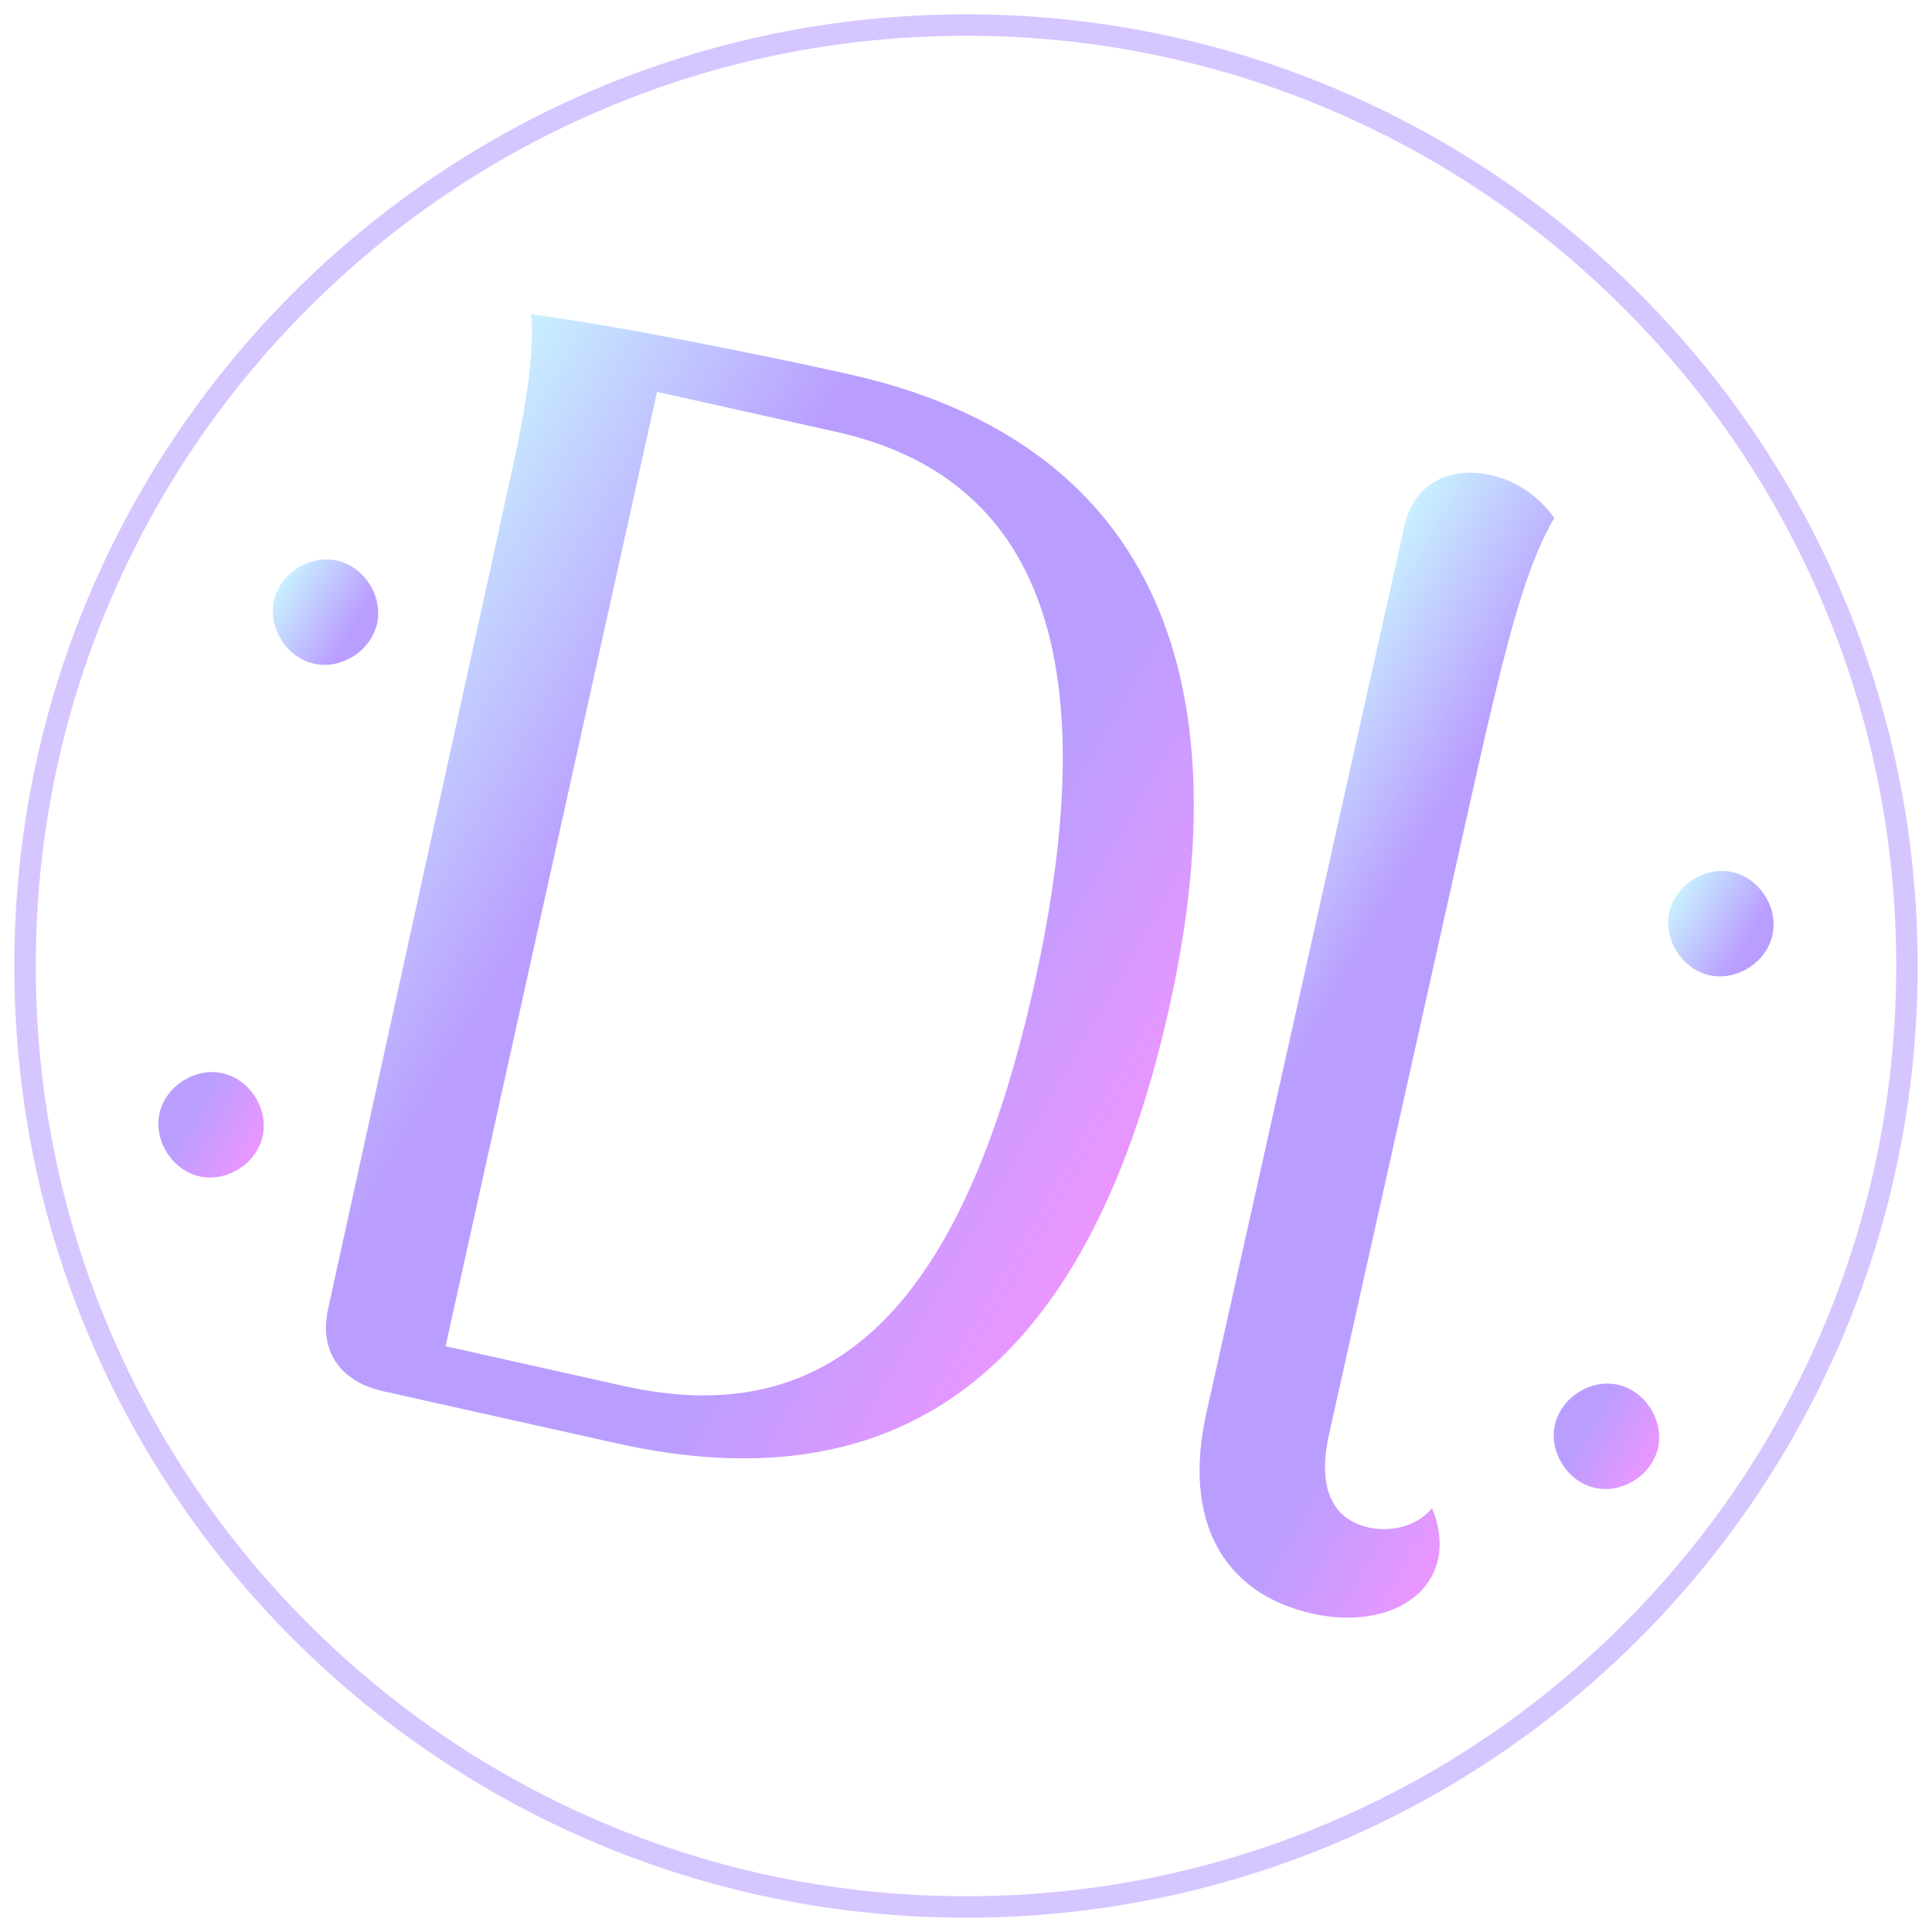
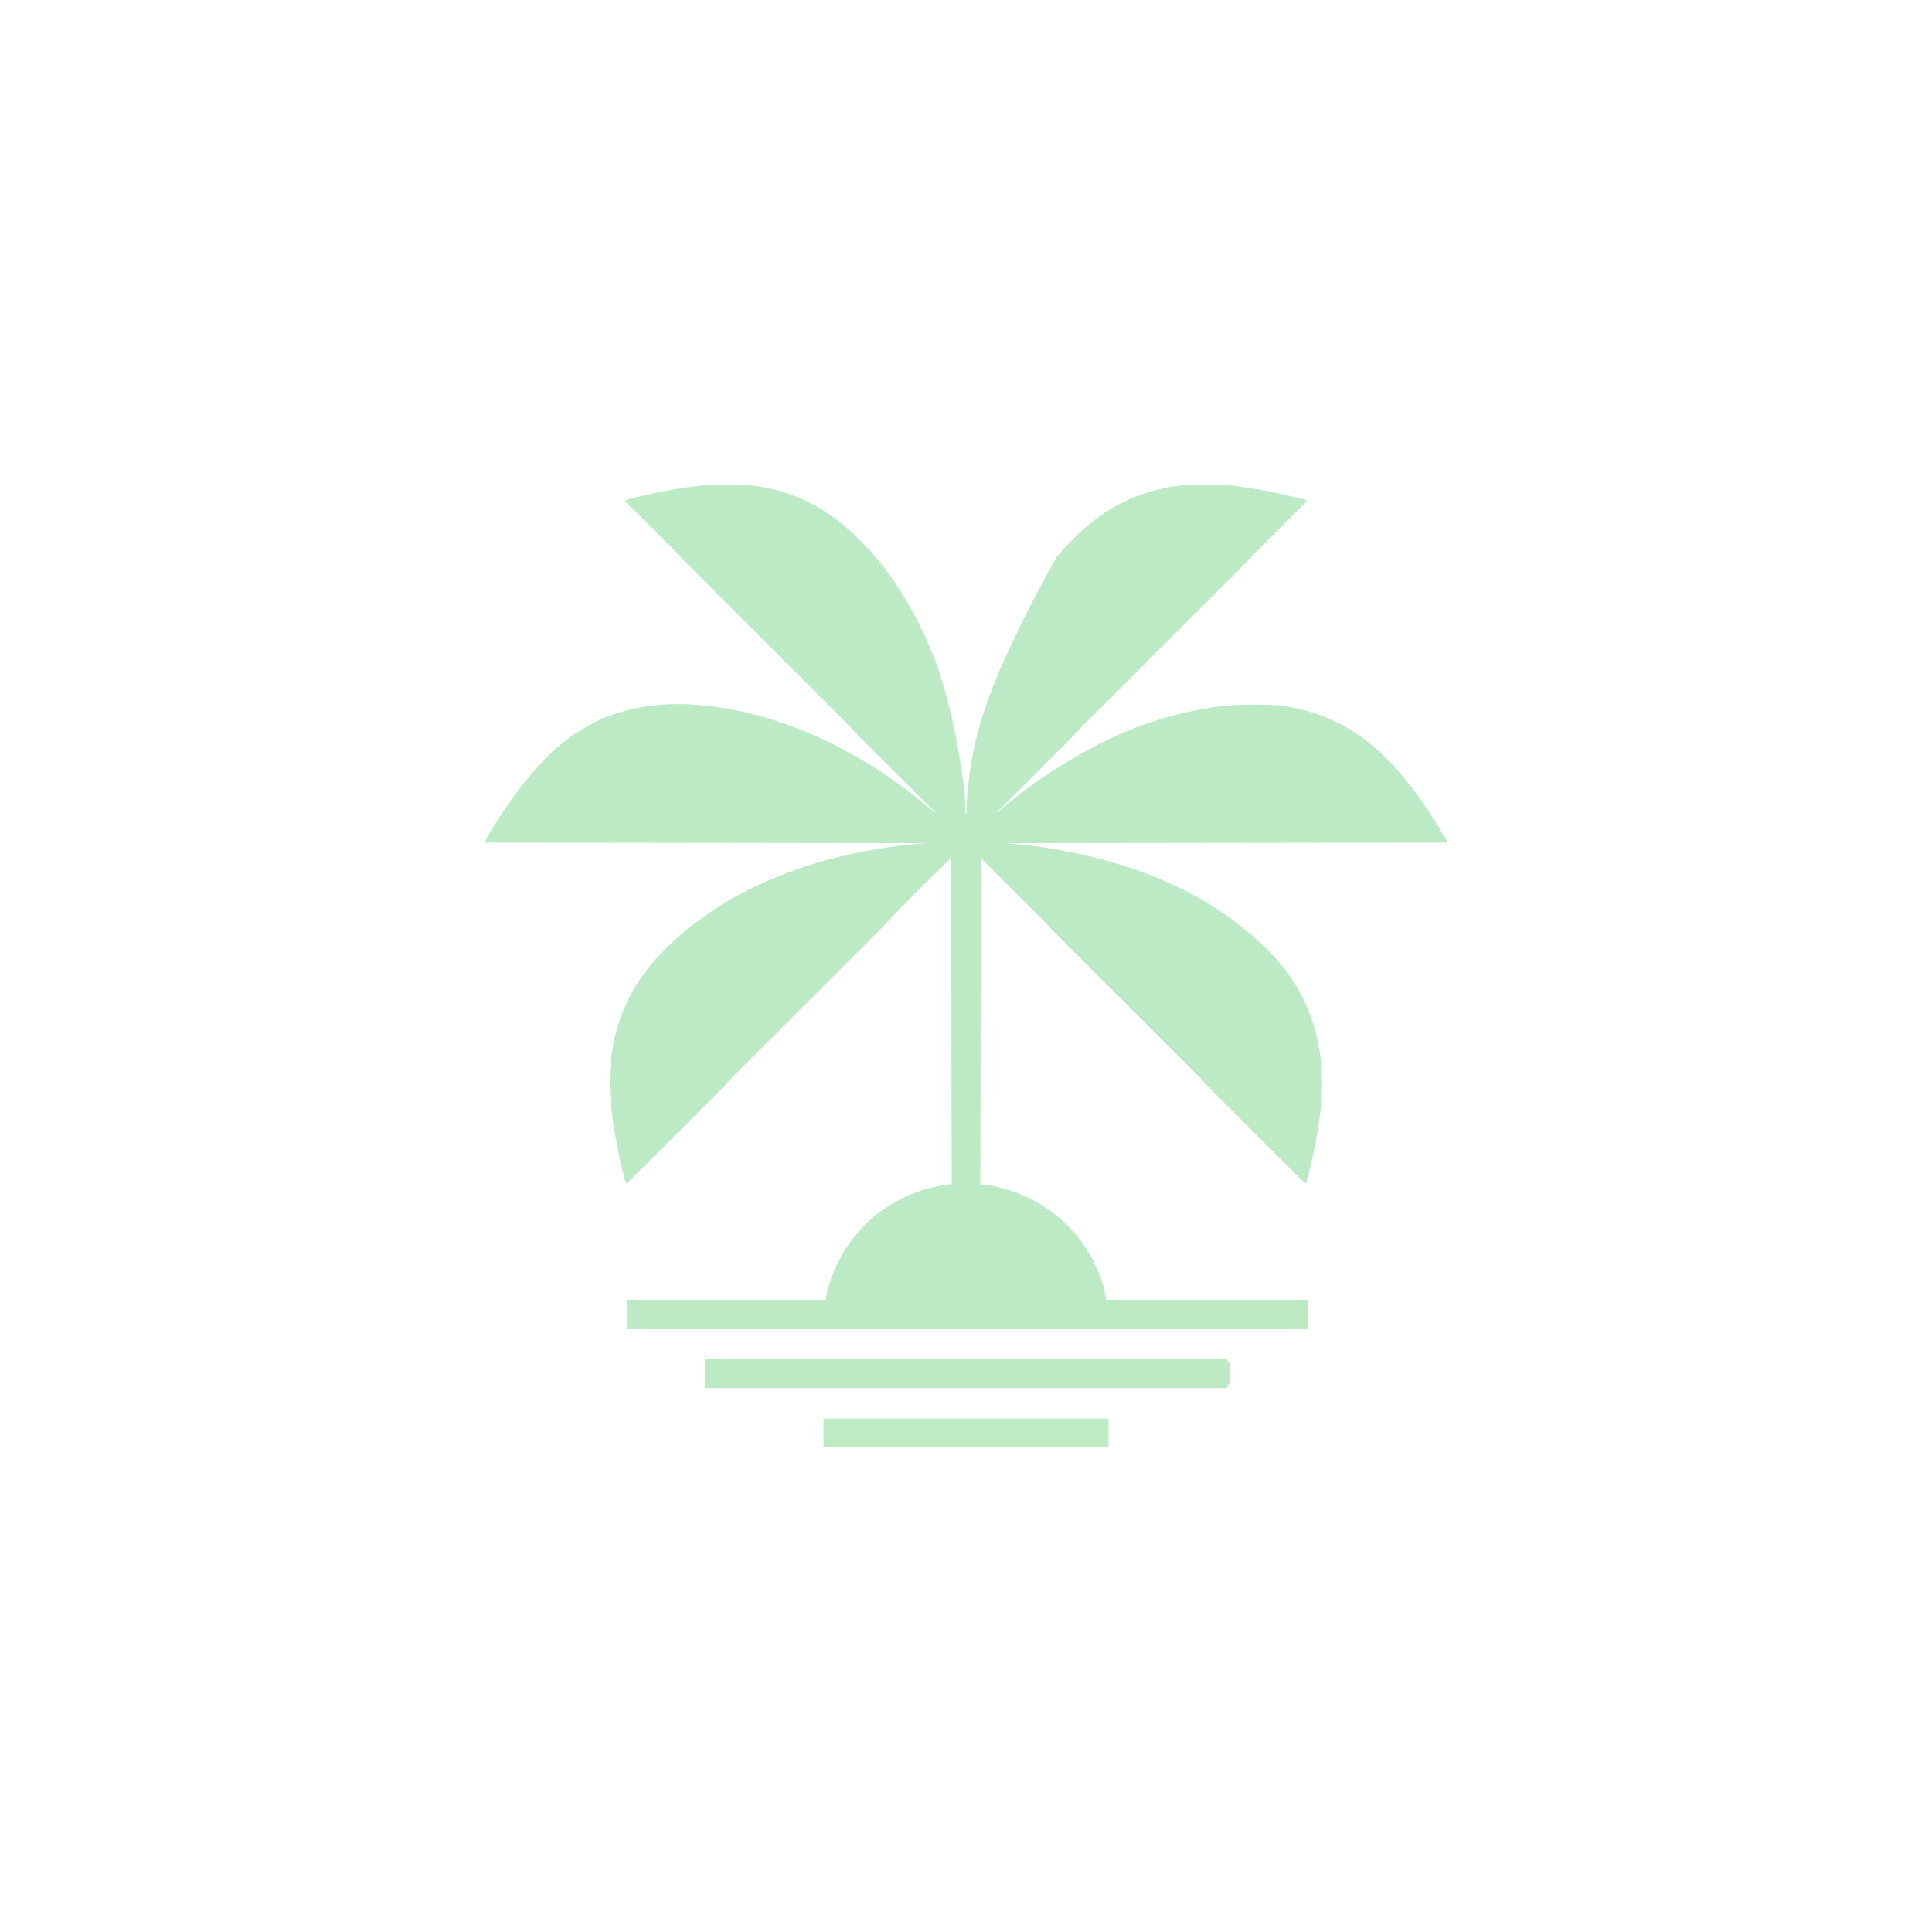
- <svg xmlns="http://www.w3.org/2000/svg" version="1.1" x="0px" y="0px" viewBox="0 0 1080 1080" style="enable-background:new 0 0 1080 1080;" xml:space="preserve">
-   <style type="text/css">
- 	.st0{display:none;}
- 	.st1{display:inline;fill:#1F1A2F;}
- 	.st2{fill:url(#SVGID_1_);}
- 	.st3{fill:url(#SVGID_00000090266381217047784580000006310739910354475909_);}
- 	.st4{fill:url(#SVGID_00000023274979227576528040000009206577503116396689_);}
- 	.st5{fill:url(#SVGID_00000020362944634037991080000002393735232188099484_);}
- 	.st6{fill:#D6C6FF;}
- </style>
-   <g id="Layer_2" class="st0">
-     <rect class="st1" width="1080" height="1080" />
-   </g>
-   <g id="Layer_1">
-     <g>
-       <g>
-         <g>
-           <linearGradient id="SVGID_1_" gradientUnits="userSpaceOnUse" x1="631.742" y1="652.261" x2="174.224" y2="388.113">
-             <stop offset="0" style="stop-color:#EA96FF" />
-             <stop offset="0.284" style="stop-color:#BA9EFF" />
-             <stop offset="0.679" style="stop-color:#BA9EFF" />
-             <stop offset="1" style="stop-color:#C8F0FF" />
-           </linearGradient>
-           <path class="st2" d="M183.42,731.66l99.19-452.29c7.38-33.07,17.04-76.31,14.24-103.64c46.73,5.98,129.35,22.65,177.68,33.44      c156.86,35.02,224.12,152.4,179.07,354.19c-46.75,209.42-155.46,277.73-308.93,243.47l-130.57-29.15      C189.5,772.18,178.31,754.55,183.42,731.66z M348.28,774.69c111.07,24.8,187.55-34.68,229.76-223.76      c42.02-188.23,0.37-284.76-110.7-309.55l-100.05-22.34l-118.21,533.5L348.28,774.69z" />
-         </g>
-         <g>
-           <linearGradient id="SVGID_00000026880909453893049450000018053897851591205546_" gradientUnits="userSpaceOnUse" x1="924.437" y1="666.234" x2="656.926" y2="511.787">
-             <stop offset="0" style="stop-color:#EA96FF" />
-             <stop offset="0.284" style="stop-color:#BA9EFF" />
-             <stop offset="0.679" style="stop-color:#BA9EFF" />
-             <stop offset="1" style="stop-color:#C8F0FF" />
-           </linearGradient>
-           <path style="fill:url(#SVGID_00000026880909453893049450000018053897851591205546_);" d="M674.35,790l110.73-496.01      c5.3-23.74,25.28-33.52,48.18-28.41c19.5,4.35,30.14,16.52,35.6,23.97c-17.18,29.1-28.44,75.54-47.93,162.88l-77.98,349.32      c-6.44,28.83,0.99,47.4,22.19,52.13c11.87,2.65,26.76-0.26,35.35-10.8c4.7,10.84,4.97,21.58,3.46,28.37      c-6.06,27.13-37.82,37.84-70.04,30.65C683.01,890.74,661.1,849.35,674.35,790z" />
-         </g>
-         <g>
-           <linearGradient id="SVGID_00000009569168715141345970000013667518741677199286_" gradientUnits="userSpaceOnUse" x1="213.513" y1="522.165" x2="86.451" y2="448.806">
-             <stop offset="0" style="stop-color:#EA96FF" />
-             <stop offset="0.284" style="stop-color:#BA9EFF" />
-             <stop offset="0.679" style="stop-color:#BA9EFF" />
-             <stop offset="1" style="stop-color:#C8F0FF" />
-           </linearGradient>
-           <path style="fill:url(#SVGID_00000009569168715141345970000013667518741677199286_);" d="M89.17,622.34      c3.41-15.26,20-25.8,35.26-22.39c15.26,3.41,25.8,20,22.39,35.26s-20,25.8-35.26,22.39C96.3,654.2,85.76,637.6,89.17,622.34z       M153.14,335.76c3.41-15.26,20-25.8,35.26-22.39c15.26,3.41,25.8,20,22.39,35.26c-3.41,15.26-20,25.8-35.26,22.39      C160.27,367.62,149.74,351.02,153.14,335.76z" />
-         </g>
-         <g>
-           <linearGradient id="SVGID_00000050654100980625677710000010762492909125685395_" gradientUnits="userSpaceOnUse" x1="993.548" y1="696.303" x2="866.486" y2="622.943">
-             <stop offset="0" style="stop-color:#EA96FF" />
-             <stop offset="0.284" style="stop-color:#BA9EFF" />
-             <stop offset="0.679" style="stop-color:#BA9EFF" />
-             <stop offset="1" style="stop-color:#C8F0FF" />
-           </linearGradient>
-           <path style="fill:url(#SVGID_00000050654100980625677710000010762492909125685395_);" d="M869.2,796.48      c3.41-15.26,20-25.8,35.26-22.39c15.26,3.41,25.8,20,22.39,35.26c-3.41,15.26-20,25.8-35.26,22.39      C876.33,828.33,865.79,811.74,869.2,796.48z M933.18,509.9c3.41-15.26,20-25.8,35.26-22.39c15.26,3.41,25.8,20,22.39,35.26      c-3.41,15.26-20,25.8-35.26,22.39C940.31,541.75,929.77,525.16,933.18,509.9z" />
-         </g>
-       </g>
-       <g>
-         <path class="st6" d="M540,20c70.2,0,138.3,13.75,202.4,40.86c61.92,26.19,117.53,63.69,165.29,111.45     c47.76,47.76,85.26,103.37,111.45,165.29C1046.25,401.7,1060,469.8,1060,540s-13.75,138.3-40.86,202.4     c-26.19,61.92-63.69,117.53-111.45,165.29c-47.76,47.76-103.37,85.26-165.29,111.45C678.3,1046.25,610.2,1060,540,1060     s-138.3-13.75-202.4-40.86c-61.92-26.19-117.53-63.69-165.29-111.45C124.54,859.94,87.05,804.32,60.86,742.4     C33.75,678.3,20,610.2,20,540s13.75-138.3,40.86-202.4c26.19-61.92,63.69-117.53,111.45-165.29     c47.76-47.76,103.37-85.26,165.29-111.45C401.7,33.75,469.8,20,540,20 M540,8C246.18,8,8,246.18,8,540s238.18,532,532,532     s532-238.18,532-532S833.82,8,540,8L540,8z" />
-       </g>
-     </g>
-   </g>
+ <svg xmlns="http://www.w3.org/2000/svg" version="1.1" width="3240" height="3240">
+   <path d="M0 0 C3.494 0.003 6.988 -0.02 10.482 -0.046 C31.17 -0.105 51.643 1.659 71.882 6.066 C73.686 6.452 73.686 6.452 75.527 6.846 C124.42 17.623 167.722 41.473 205.195 74.316 C206.072 75.081 206.95 75.847 207.855 76.636 C215.154 83.168 222.072 90.089 229.007 97.003 C229.757 97.749 229.757 97.749 230.523 98.511 C236.3 104.264 241.926 110.089 247.195 116.316 C248.107 117.372 249.02 118.428 249.933 119.484 C277.491 151.809 300.497 187.735 320.195 225.316 C320.923 226.704 320.923 226.704 321.665 228.12 C361.404 304.469 384.496 390.102 400.195 511.316 C400.392 513.18 400.392 513.18 400.593 515.082 C401.846 527.191 402.489 539.143 402.195 551.316 C402.855 551.316 403.515 551.316 404.195 551.316 C404.176 550.314 404.157 549.312 404.137 548.28 C403.993 537.056 404.709 526.042 405.82 514.878 C405.907 513.982 405.994 513.085 406.084 512.161 C414.651 424.897 434.74 338.022 554.401 122.549 C556.228 120.443 558.033 118.322 559.82 116.182 C566.804 107.853 574.175 100.022 581.886 92.364 C583.766 90.494 585.636 88.613 587.505 86.732 C594.429 79.8 601.48 73.368 609.195 67.316 C610.439 66.292 611.68 65.265 612.917 64.234 C651.08 32.863 696.497 12.734 745.007 4.066 C746.275 3.839 746.275 3.839 747.568 3.607 C750.439 3.127 753.311 2.71 756.195 2.316 C757.141 2.185 757.141 2.185 758.107 2.051 C772.682 0.103 787.196 -0.044 801.882 0.003 C803.098 0.005 804.314 0.007 805.566 0.01 C824.624 0.064 843.297 0.68 862.195 3.316 C862.892 3.41 863.589 3.505 864.307 3.603 C901.742 8.692 938.669 16.734 975.195 26.316 C970.499 31.961 965.478 37.163 960.271 42.337 C958.955 43.651 958.955 43.651 957.613 44.991 C955.717 46.883 953.82 48.774 951.921 50.664 C948.913 53.659 945.908 56.658 942.904 59.657 C935.983 66.566 929.058 73.469 922.133 80.372 C915.783 86.701 909.435 93.032 903.091 99.366 C900.111 102.34 897.129 105.313 894.145 108.283 C891.844 110.575 889.546 112.87 887.248 115.165 C886.431 115.976 885.615 116.787 884.774 117.623 C883.624 118.773 883.624 118.773 882.451 119.946 C881.794 120.601 881.137 121.255 880.46 121.93 C878.621 123.867 876.884 125.835 875.147 127.863 C870.262 133.476 864.962 138.68 859.694 143.93 C858.53 145.094 857.365 146.258 856.201 147.423 C853.018 150.607 849.831 153.788 846.644 156.968 C843.201 160.405 839.761 163.844 836.32 167.283 C830.363 173.238 824.404 179.191 818.443 185.142 C809.817 193.756 801.195 202.372 792.573 210.989 C778.573 224.982 764.571 238.974 750.568 252.963 C749.73 253.8 748.893 254.637 748.03 255.499 C741.234 262.288 734.438 269.076 727.643 275.865 C721.702 281.799 715.762 287.734 709.822 293.668 C708.985 294.504 708.148 295.34 707.287 296.201 C693.335 310.139 679.384 324.079 665.436 338.021 C656.836 346.616 648.235 355.209 639.632 363.8 C633.737 369.686 627.844 375.574 621.953 381.464 C618.555 384.86 615.156 388.256 611.755 391.65 C608.639 394.759 605.525 397.87 602.413 400.984 C601.29 402.107 600.166 403.229 599.04 404.351 C593.755 409.618 588.559 414.91 583.703 420.581 C581.401 423.228 578.943 425.703 576.455 428.175 C575.923 428.709 575.39 429.242 574.841 429.792 C573.082 431.552 571.32 433.309 569.558 435.066 C568.286 436.338 567.014 437.61 565.742 438.882 C562.309 442.315 558.873 445.746 555.436 449.176 C551.837 452.768 548.242 456.363 544.646 459.958 C537.844 466.756 531.041 473.552 524.236 480.346 C516.486 488.085 508.738 495.828 500.991 503.57 C485.062 519.488 469.129 535.403 453.195 551.316 C454.482 550.357 455.768 549.398 457.053 548.438 C458.128 547.636 458.128 547.636 459.224 546.819 C461.362 545.188 463.352 543.46 465.32 541.628 C470.723 536.759 476.446 532.324 482.192 527.872 C484.289 526.242 486.377 524.6 488.464 522.956 C525.988 493.463 566.269 466.998 608.5 444.739 C611.017 443.409 613.525 442.065 616.031 440.714 C679.439 406.673 748.776 383.161 820.07 373.066 C821.123 372.915 822.177 372.764 823.263 372.608 C844.117 369.819 864.985 368.935 886.007 369.003 C887.187 369.005 888.366 369.007 889.582 369.009 C906.973 369.054 924.007 369.452 941.195 372.316 C942.268 372.487 943.342 372.659 944.448 372.836 C999.555 381.851 1049.632 406.107 1091.195 443.316 C1092.15 444.16 1093.105 445.004 1094.089 445.874 C1100.417 451.562 1106.479 457.501 1112.507 463.503 C1113.637 464.626 1113.637 464.626 1114.789 465.771 C1119.462 470.458 1123.896 475.285 1128.195 480.316 C1129.072 481.325 1129.95 482.334 1130.827 483.343 C1137.74 491.414 1144.234 499.755 1150.624 508.244 C1152.037 510.108 1153.47 511.955 1154.913 513.796 C1170.741 534.168 1184.727 556.333 1198.195 578.316 C1198.739 579.202 1199.283 580.088 1199.844 581.001 C1201.552 583.789 1203.25 586.582 1204.945 589.378 C1205.471 590.243 1205.998 591.108 1206.541 591.999 C1207.019 592.795 1207.498 593.592 1207.991 594.413 C1208.418 595.12 1208.844 595.826 1209.283 596.554 C1210.195 598.316 1210.195 598.316 1210.195 600.316 C966.325 600.646 722.455 600.976 471.195 601.316 C484.395 602.636 497.595 603.956 511.195 605.316 C568.65 612.854 625.287 624.631 680.195 643.316 C680.843 643.535 681.49 643.755 682.158 643.981 C700.844 650.318 719.158 657.285 737.195 665.316 C738.255 665.786 739.314 666.256 740.406 666.74 C786.967 687.51 831.16 713.261 870.45 745.876 C872.906 747.903 875.398 749.886 877.882 751.878 C883.619 756.581 889.031 761.604 894.438 766.677 C896.259 768.376 898.094 770.058 899.933 771.738 C908.117 779.241 915.843 786.995 923.195 795.316 C923.685 795.867 924.176 796.418 924.681 796.986 C981.566 861.122 1004.128 940.12 999.73 1025.093 C996.987 1070.093 987.965 1114.31 977.296 1158.019 C977.113 1158.773 976.93 1159.527 976.742 1160.305 C975.735 1164.38 974.583 1168.349 973.195 1172.316 C968.314 1168.219 963.707 1163.972 959.212 1159.46 C958.545 1158.795 957.878 1158.13 957.192 1157.444 C954.975 1155.231 952.761 1153.015 950.548 1150.799 C948.953 1149.205 947.357 1147.611 945.761 1146.017 C941.439 1141.699 937.12 1137.378 932.801 1133.056 C928.275 1128.528 923.746 1124.001 919.218 1119.474 C911.127 1111.385 903.038 1103.294 894.95 1095.201 C887.629 1087.875 880.305 1080.552 872.979 1073.231 C864.458 1064.715 855.938 1056.197 847.421 1047.677 C842.918 1043.172 838.413 1038.668 833.908 1034.165 C829.67 1029.93 825.435 1025.693 821.202 1021.454 C819.651 1019.902 818.099 1018.351 816.547 1016.801 C814.421 1014.678 812.299 1012.552 810.177 1010.425 C809.568 1009.819 808.959 1009.212 808.332 1008.587 C805.411 1005.653 802.606 1002.67 799.908 999.528 C795.449 994.378 790.619 989.608 785.795 984.803 C784.75 983.758 783.706 982.713 782.661 981.668 C779.808 978.815 776.952 975.965 774.095 973.115 C771.008 970.034 767.924 966.951 764.84 963.867 C759.499 958.53 754.157 953.194 748.814 947.86 C741.08 940.139 733.35 932.415 725.621 924.69 C713.068 912.144 700.514 899.6 687.958 887.058 C687.207 886.308 686.456 885.558 685.683 884.786 C680.353 879.462 675.024 874.139 669.695 868.816 C663.607 862.735 657.519 856.654 651.431 850.573 C650.681 849.824 649.932 849.075 649.159 848.303 C636.649 835.807 624.141 823.308 611.634 810.808 C603.925 803.104 596.214 795.401 588.501 787.701 C583.216 782.425 577.933 777.146 572.652 771.867 C569.606 768.822 566.559 765.779 563.511 762.738 C560.717 759.95 557.925 757.161 555.136 754.37 C554.129 753.364 553.122 752.358 552.114 751.354 C550.736 749.981 549.362 748.605 547.988 747.229 C547.225 746.468 546.463 745.707 545.678 744.922 C542.407 741.489 539.318 737.885 536.195 734.316 C500.555 698.676 464.915 663.036 428.195 626.316 C427.865 806.826 427.535 987.336 427.195 1173.316 C438.085 1174.801 438.085 1174.801 449.195 1176.316 C504.395 1188.074 554.947 1216.629 590.195 1261.316 C590.976 1262.28 591.757 1263.244 592.562 1264.238 C611.369 1287.912 625.024 1315.157 633.507 1344.128 C633.75 1344.951 633.993 1345.774 634.243 1346.623 C636.187 1353.56 637.077 1360.051 638.195 1367.316 C749.735 1367.316 861.275 1367.316 976.195 1367.316 C976.195 1383.486 976.195 1399.656 976.195 1416.316 C599.335 1416.316 222.475 1416.316 -165.805 1416.316 C-165.805 1400.146 -165.805 1383.976 -165.805 1367.316 C-55.585 1367.316 54.635 1367.316 168.195 1367.316 C168.525 1364.346 168.855 1361.376 169.195 1358.316 C170.031 1354.327 171.145 1350.424 172.257 1346.503 C172.567 1345.409 172.876 1344.316 173.195 1343.189 C177.86 1327.146 184.345 1312.041 192.195 1297.316 C192.714 1296.326 192.714 1296.326 193.244 1295.317 C198.713 1284.963 205.035 1275.57 212.195 1266.316 C212.884 1265.412 213.574 1264.508 214.284 1263.577 C225.843 1248.757 239.286 1234.767 254.195 1223.316 C254.755 1222.884 255.316 1222.452 255.893 1222.008 C264.944 1215.081 274.26 1208.897 284.195 1203.316 C284.9 1202.915 285.606 1202.514 286.333 1202.101 C314.989 1185.965 346.471 1176.291 379.195 1173.316 C378.865 992.806 378.535 812.296 378.195 626.316 C316.303 686.014 316.303 686.014 257.195 748.316 C255.616 749.972 254.02 751.612 252.402 753.229 C251.511 754.121 250.62 755.013 249.702 755.933 C248.733 756.898 247.764 757.863 246.795 758.829 C245.75 759.873 244.706 760.918 243.661 761.963 C240.808 764.816 237.952 767.667 235.095 770.516 C232.008 773.597 228.924 776.681 225.84 779.764 C220.499 785.101 215.157 790.437 209.814 795.772 C202.08 803.493 194.35 811.217 186.621 818.942 C174.068 831.487 161.514 844.031 148.958 856.573 C148.207 857.323 147.456 858.073 146.683 858.846 C140.591 864.931 134.499 871.016 128.407 877.101 C123.082 882.42 117.757 887.739 112.431 893.058 C111.681 893.807 110.932 894.557 110.159 895.328 C97.649 907.825 85.141 920.323 72.634 932.823 C64.925 940.527 57.214 948.23 49.501 955.93 C44.216 961.207 38.933 966.485 33.652 971.765 C30.606 974.809 27.559 977.852 24.511 980.894 C21.717 983.681 18.925 986.47 16.136 989.262 C15.129 990.268 14.122 991.273 13.114 992.277 C8.171 997.202 3.366 1002.169 -1.18 1007.463 C-3.93 1010.597 -6.881 1013.525 -9.835 1016.466 C-10.507 1017.138 -11.179 1017.811 -11.87 1018.504 C-14.099 1020.734 -16.331 1022.96 -18.563 1025.187 C-20.17 1026.794 -21.777 1028.401 -23.384 1030.008 C-27.73 1034.355 -32.08 1038.698 -36.43 1043.041 C-40.981 1047.587 -45.53 1052.135 -50.079 1056.682 C-57.709 1064.31 -65.341 1071.936 -72.975 1079.56 C-80.834 1087.41 -88.692 1095.261 -96.549 1103.114 C-97.276 1103.841 -97.276 1103.841 -98.019 1104.583 C-100.452 1107.015 -102.886 1109.448 -105.319 1111.88 C-125.478 1132.028 -145.641 1152.173 -165.805 1172.316 C-168.44 1169.681 -168.849 1166.913 -169.688 1163.398 C-169.863 1162.686 -170.039 1161.974 -170.219 1161.24 C-170.798 1158.872 -171.365 1156.5 -171.93 1154.128 C-172.127 1153.309 -172.324 1152.49 -172.527 1151.646 C-181.979 1112.243 -189.333 1072.723 -192.805 1032.316 C-192.877 1031.481 -192.949 1030.647 -193.024 1029.788 C-199.61 949.021 -178.723 870.165 -126.805 807.316 C-126.12 806.484 -126.12 806.484 -125.422 805.636 C-113.66 791.446 -101.072 777.979 -87.33 765.692 C-85.811 764.32 -84.315 762.926 -82.825 761.523 C-76.617 755.692 -70.168 750.321 -63.423 745.124 C-61 743.257 -58.614 741.355 -56.251 739.413 C-47.203 731.992 -37.772 725.312 -28.042 718.815 C-26.03 717.466 -24.031 716.103 -22.036 714.73 C16.662 688.246 59.524 668.068 103.195 651.316 C103.867 651.058 104.54 650.8 105.232 650.534 C159.488 629.807 216.853 616.407 274.257 608.066 C275.022 607.953 275.786 607.84 276.574 607.723 C296.035 604.877 315.622 603.273 335.195 601.316 C91.325 600.986 -152.545 600.656 -403.805 600.316 C-402.423 596.859 -401.177 594.041 -399.329 590.894 C-398.582 589.622 -398.582 589.622 -397.821 588.324 C-397.279 587.414 -396.738 586.503 -396.18 585.566 C-395.612 584.608 -395.044 583.65 -394.458 582.663 C-384.198 565.495 -373.385 548.626 -361.805 532.316 C-361.289 531.588 -360.772 530.86 -360.24 530.111 C-347.147 511.726 -333.616 493.48 -318.219 476.941 C-316.32 474.875 -314.485 472.783 -312.657 470.656 C-308.173 465.516 -303.375 460.701 -298.555 455.878 C-297.678 454.988 -296.8 454.098 -295.895 453.181 C-289.846 447.119 -283.504 441.644 -276.805 436.316 C-275.597 435.315 -274.391 434.312 -273.188 433.304 C-257.66 420.469 -240.706 409.536 -222.805 400.316 C-222.072 399.936 -221.339 399.556 -220.583 399.165 C-193.742 385.444 -164.518 376.998 -134.805 372.316 C-133.891 372.165 -132.976 372.014 -132.034 371.858 C-95.616 366.113 -56.263 367.422 -19.805 372.316 C-19.15 372.403 -18.495 372.49 -17.819 372.58 C48.726 381.495 111.746 402.623 172.195 431.316 C173.222 431.803 174.25 432.291 175.308 432.793 C188.067 438.898 200.344 445.801 212.607 452.841 C214.849 454.119 217.1 455.376 219.363 456.616 C254.153 475.709 286.874 499.024 318.195 523.316 C318.818 523.798 319.442 524.28 320.085 524.777 C327.576 530.571 334.891 536.523 342.062 542.71 C344.438 544.728 346.891 546.615 349.39 548.479 C350.105 549.012 350.819 549.545 351.555 550.095 C352.096 550.498 352.637 550.901 353.195 551.316 C352.505 550.627 351.816 549.939 351.106 549.23 C334.318 532.464 317.533 515.696 300.752 498.925 C292.636 490.814 284.52 482.705 276.401 474.597 C269.323 467.529 262.247 460.46 255.173 453.388 C251.428 449.645 247.683 445.903 243.936 442.163 C240.405 438.639 236.877 435.113 233.351 431.585 C232.059 430.294 230.768 429.004 229.475 427.715 C227.701 425.947 225.931 424.175 224.161 422.403 C223.657 421.901 223.152 421.399 222.632 420.882 C219.988 418.227 217.478 415.507 215.04 412.661 C210.197 407.078 204.926 401.916 199.694 396.702 C198.53 395.537 197.365 394.373 196.201 393.208 C193.018 390.025 189.831 386.844 186.644 383.663 C183.201 380.227 179.761 376.787 176.32 373.348 C170.363 367.394 164.404 361.441 158.443 355.489 C149.817 346.876 141.195 338.259 132.573 329.642 C118.573 315.649 104.571 301.658 90.568 287.668 C89.73 286.831 88.893 285.995 88.03 285.133 C82.085 279.194 76.14 273.255 70.195 267.316 C63.404 260.532 56.612 253.747 49.822 246.963 C48.985 246.127 48.148 245.292 47.287 244.431 C33.335 230.492 19.384 216.552 5.436 202.61 C-3.164 194.015 -11.765 185.422 -20.368 176.831 C-26.263 170.945 -32.156 165.057 -38.047 159.168 C-41.445 155.771 -44.844 152.375 -48.245 148.982 C-51.361 145.872 -54.475 142.761 -57.587 139.648 C-58.71 138.524 -59.834 137.402 -60.96 136.281 C-66.273 130.984 -71.503 125.665 -76.385 119.963 C-78.205 117.852 -80.13 115.868 -82.102 113.899 C-82.877 113.122 -83.653 112.346 -84.451 111.545 C-85.277 110.723 -86.103 109.901 -86.954 109.054 C-87.842 108.165 -88.731 107.276 -89.646 106.361 C-92.059 103.948 -94.475 101.538 -96.891 99.129 C-99.424 96.602 -101.955 94.072 -104.486 91.542 C-109.268 86.762 -114.053 81.986 -118.839 77.21 C-124.292 71.768 -129.743 66.323 -135.193 60.878 C-146.394 49.687 -157.598 38.5 -168.805 27.316 C-165.271 24.959 -161.836 24.178 -157.766 23.214 C-156.95 23.017 -156.134 22.819 -155.293 22.616 C-152.591 21.966 -149.886 21.327 -147.18 20.691 C-146.248 20.47 -145.315 20.25 -144.354 20.022 C-117.667 13.733 -90.842 8.237 -63.68 4.441 C-62.986 4.343 -62.292 4.245 -61.577 4.144 C-41.083 1.297 -20.692 -0.039 0 0 Z " fill="#BCEAC4" transform="translate(1216.805,812.6843)" />
+   <path d="M0 0 C83.406 -0.017 166.811 -0.033 250.217 -0.042 C252.067 -0.043 252.067 -0.043 253.955 -0.043 C280.756 -0.046 307.557 -0.049 334.358 -0.051 C347.501 -0.052 360.643 -0.054 373.785 -0.055 C375.747 -0.055 375.747 -0.055 377.749 -0.055 C420.181 -0.06 462.613 -0.067 505.045 -0.076 C548.63 -0.086 592.215 -0.092 635.8 -0.094 C641.949 -0.094 648.097 -0.095 654.246 -0.095 C656.061 -0.095 656.061 -0.095 657.913 -0.095 C677.436 -0.096 696.958 -0.101 716.481 -0.107 C736.082 -0.113 755.684 -0.115 775.285 -0.114 C786.947 -0.113 798.609 -0.115 810.271 -0.121 C818.046 -0.125 825.82 -0.125 833.595 -0.122 C838.035 -0.12 842.475 -0.12 846.915 -0.125 C850.944 -0.129 854.974 -0.128 859.004 -0.124 C860.462 -0.123 861.919 -0.124 863.377 -0.127 C865.34 -0.131 867.302 -0.128 869.265 -0.124 C870.903 -0.124 870.903 -0.124 872.573 -0.125 C875 0 875 0 876 1 C876.041 2.666 876.043 4.334 876 6 C877.32 6 878.64 6 880 6 C880 18.21 880 30.42 880 43 C878.68 43 877.36 43 876 43 C876 44.98 876 46.96 876 49 C586.92 49 297.84 49 0 49 C0 32.83 0 16.66 0 0 Z " fill="#BBEAC4" transform="translate(1182,2279)" />
+   <path d="M0 0 C157.74 0 315.48 0 478 0 C478 15.84 478 31.68 478 48 C320.26 48 162.52 48 0 48 C0 32.16 0 16.32 0 0 Z " fill="#BCEBC4" transform="translate(1381,2379)" />
</svg>
